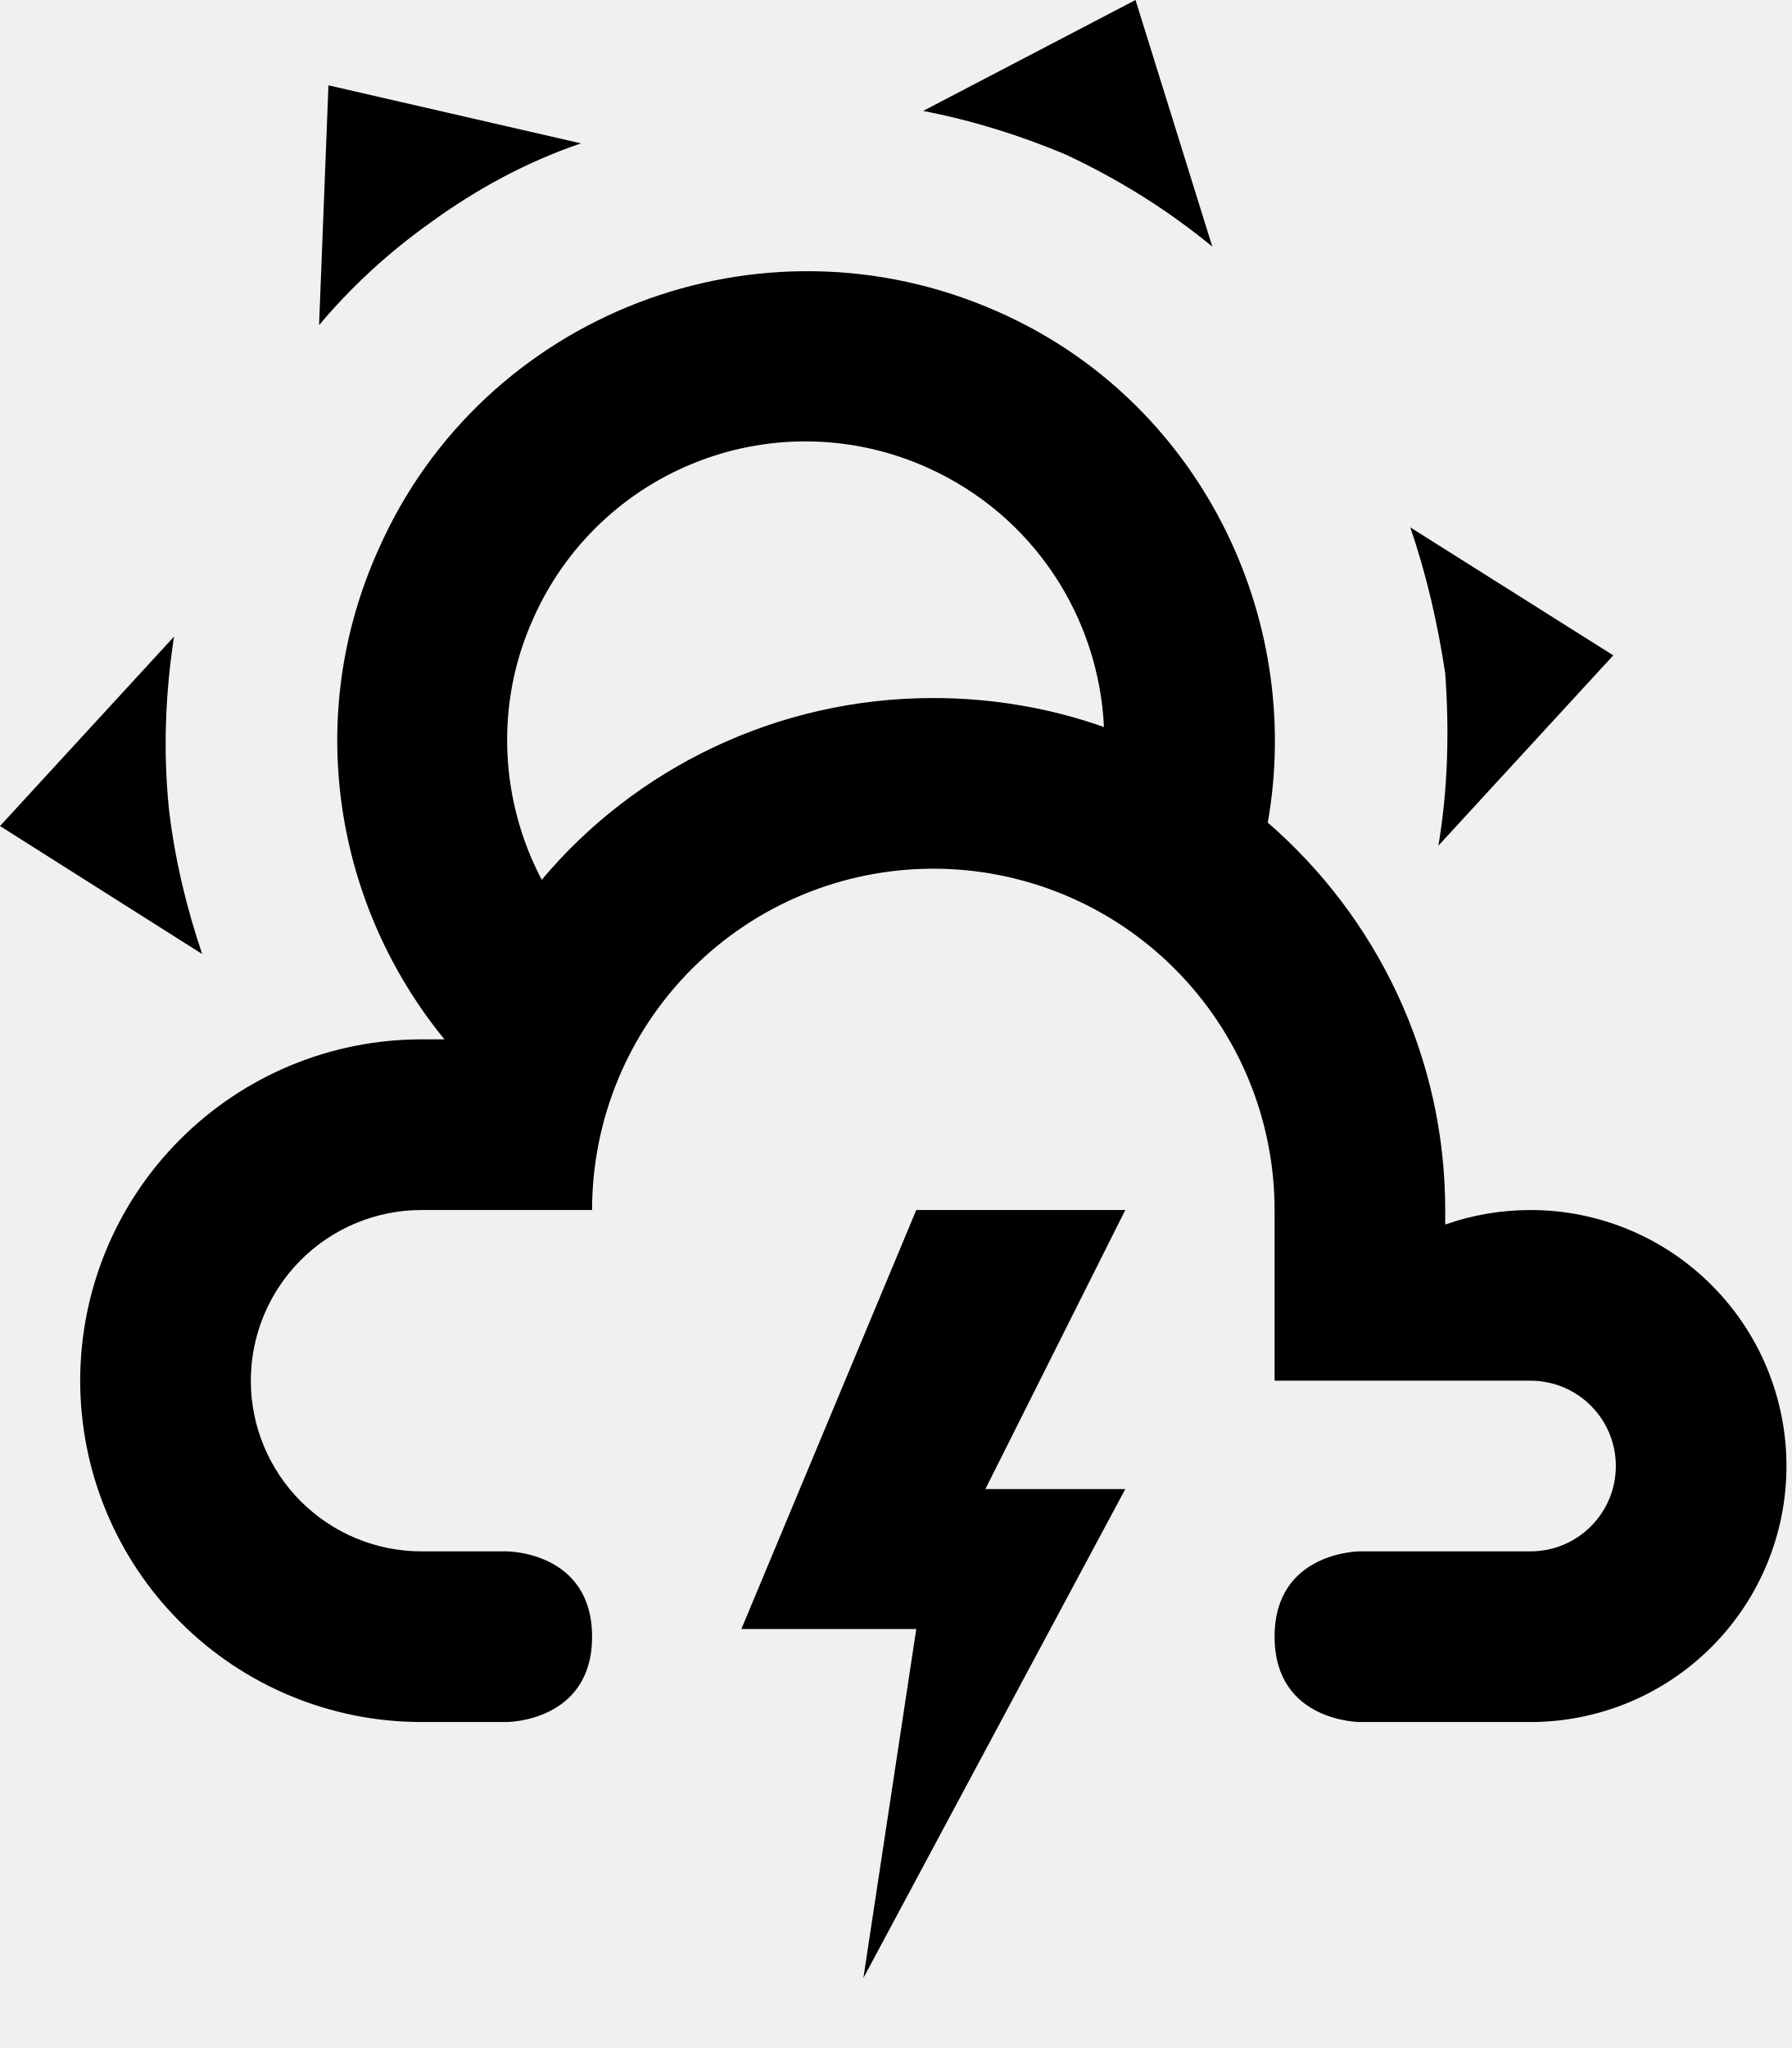
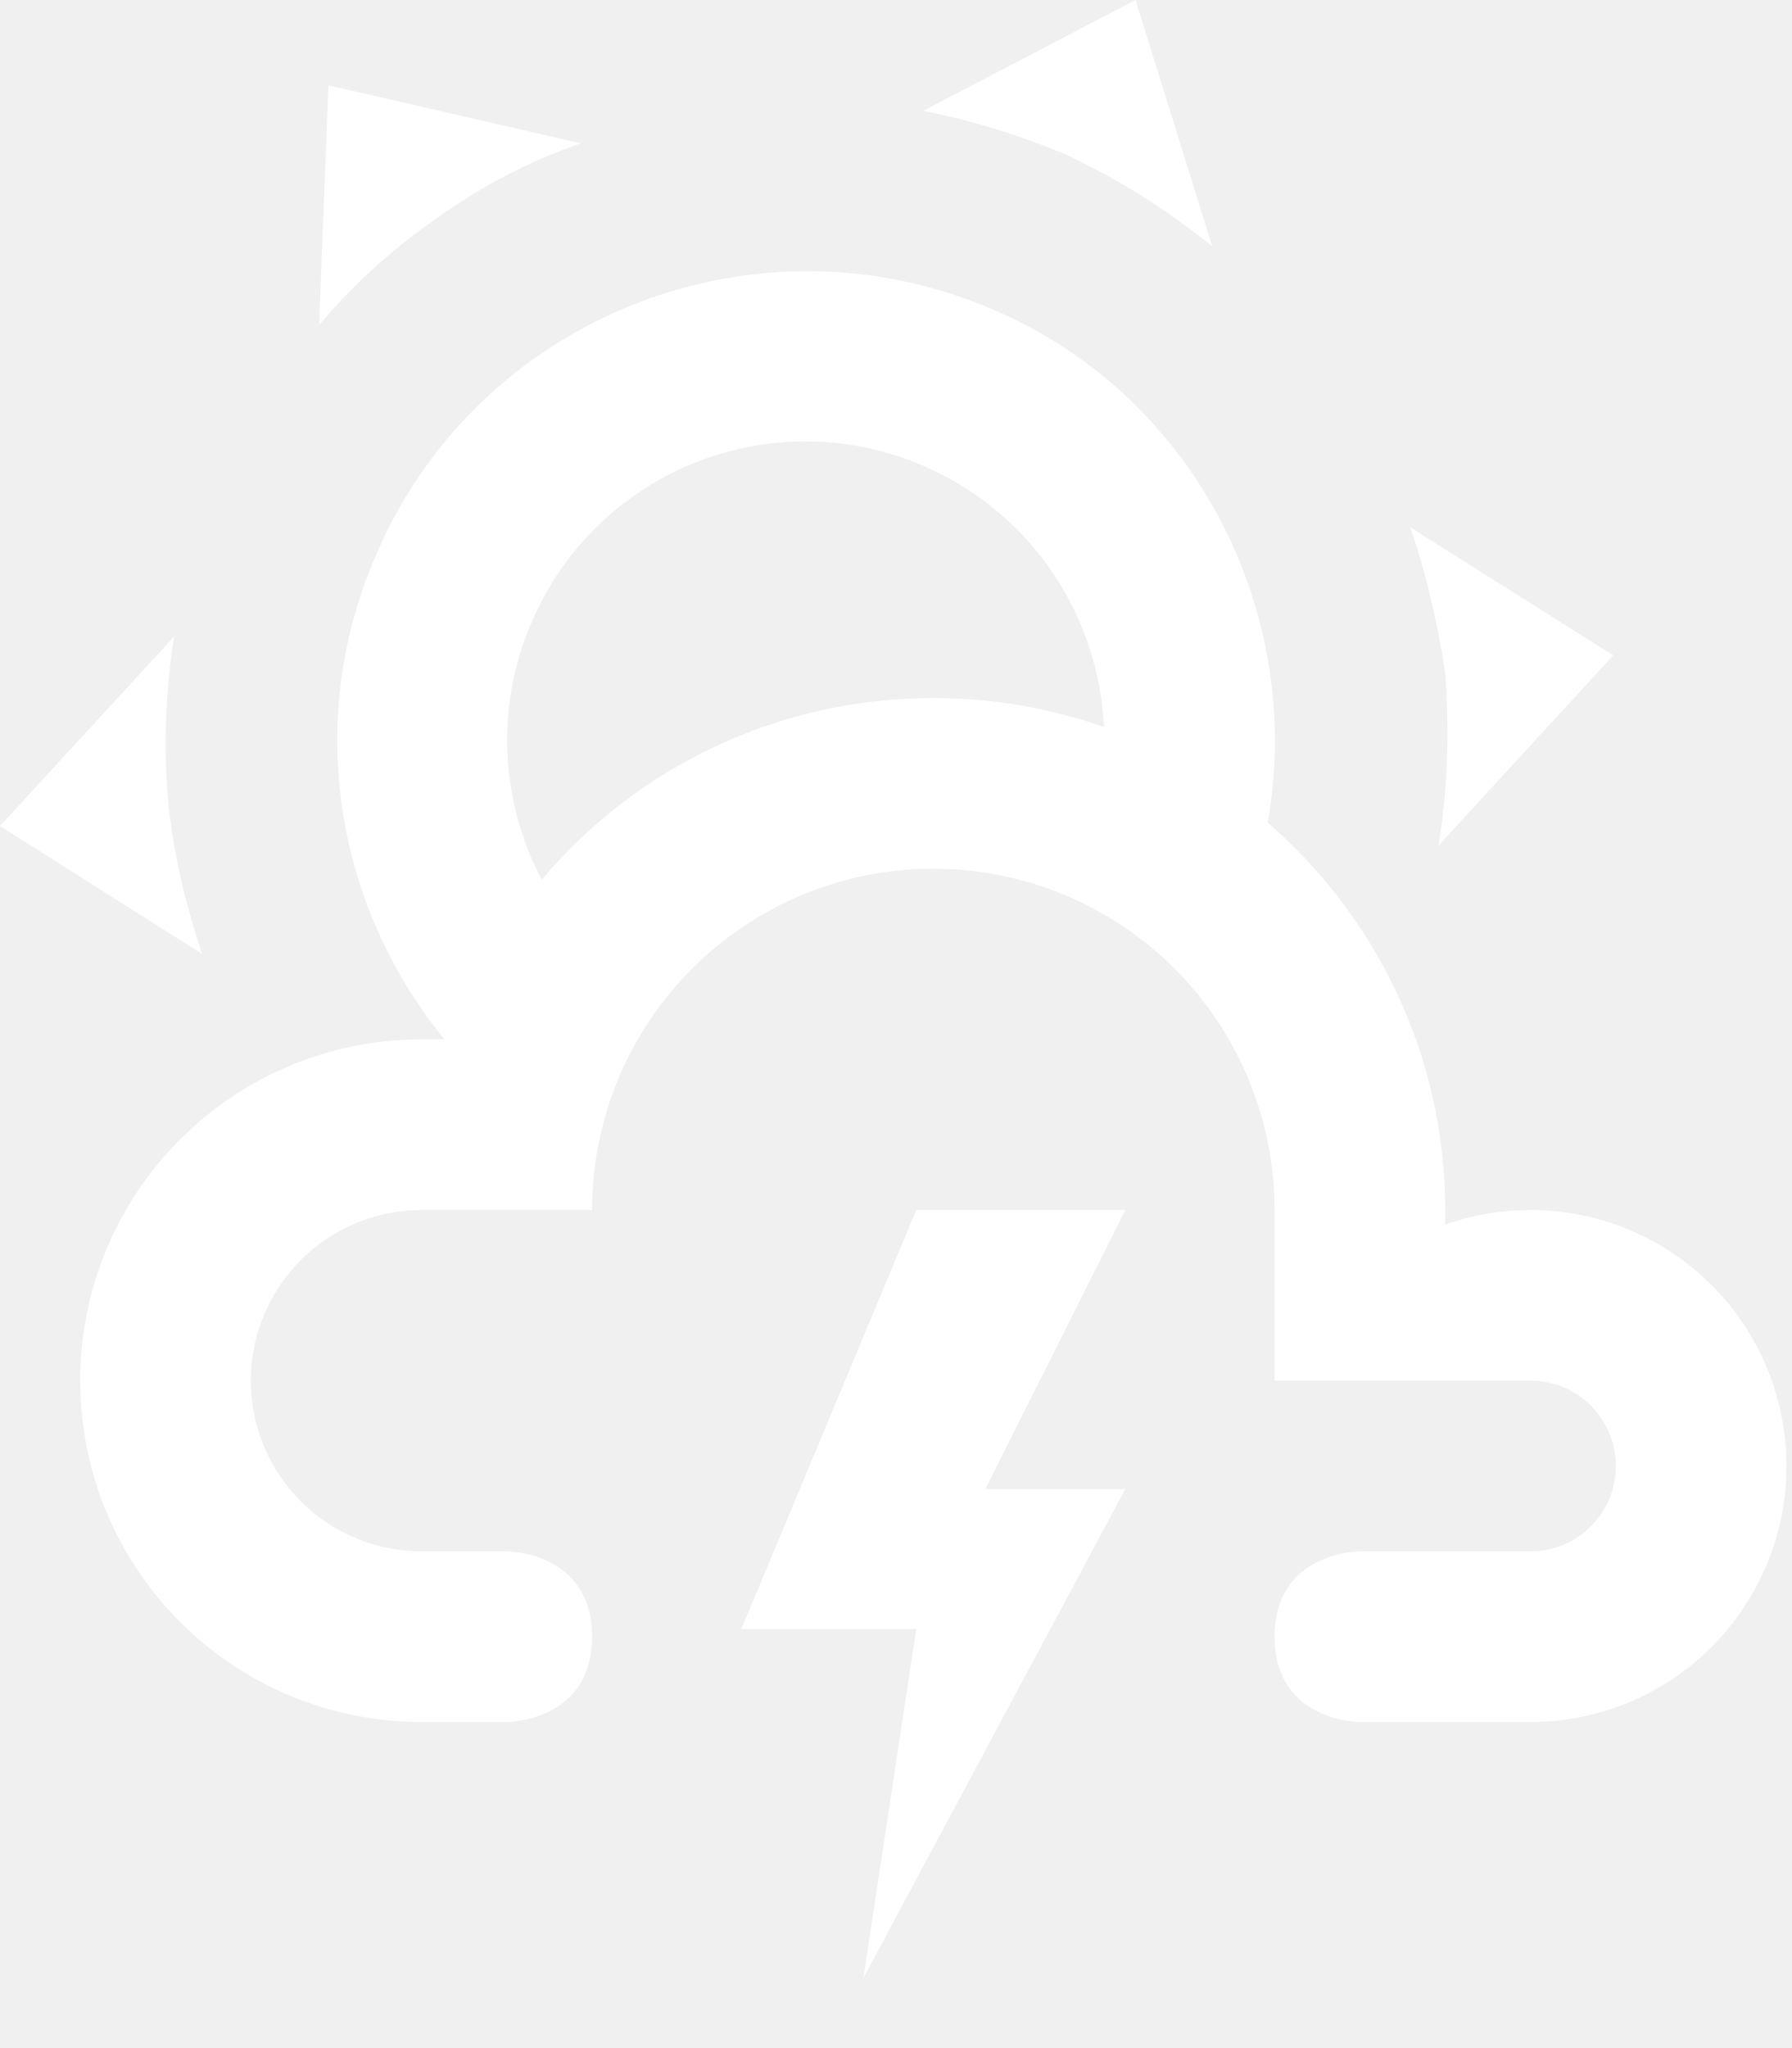
<svg xmlns="http://www.w3.org/2000/svg" width="21" height="24" viewBox="0 0 21 24" fill="none">
-   <path d="M17.94 14.18C17.599 14.18 17.261 14.237 16.94 14.35V14.18C16.94 12.37 16.13 10.74 14.86 9.64C15.29 7.21 14.04 4.68 11.69 3.65C8.91 2.42 5.66 3.68 4.44 6.43C3.54 8.42 3.94 10.63 5.21 12.18H4.94C3.879 12.18 2.862 12.601 2.112 13.352C1.361 14.102 0.94 15.119 0.94 16.18C0.94 17.241 1.361 18.258 2.112 19.008C2.862 19.759 3.879 20.18 4.94 20.18H5.94C5.94 20.18 6.94 20.18 6.94 19.18C6.94 18.18 5.94 18.18 5.94 18.18H4.94C4.41 18.18 3.901 17.969 3.526 17.594C3.151 17.219 2.94 16.71 2.94 16.18C2.94 15.65 3.151 15.141 3.526 14.766C3.901 14.391 4.41 14.18 4.94 14.18H6.94C6.94 13.119 7.361 12.102 8.112 11.352C8.862 10.601 9.879 10.18 10.94 10.18C12.001 10.18 13.018 10.601 13.768 11.352C14.519 12.102 14.94 13.119 14.94 14.18V16.18H17.94C18.205 16.18 18.46 16.285 18.647 16.473C18.835 16.66 18.94 16.915 18.94 17.18C18.94 17.445 18.835 17.7 18.647 17.887C18.46 18.075 18.205 18.18 17.94 18.18H15.94C15.94 18.18 14.94 18.18 14.94 19.18C14.94 20.18 15.94 20.18 15.94 20.18H17.94C18.736 20.18 19.499 19.864 20.061 19.301C20.624 18.739 20.94 17.976 20.94 17.18C20.94 16.384 20.624 15.621 20.061 15.059C19.499 14.496 18.736 14.18 17.94 14.18ZM10.94 8.18C9.1 8.18 7.44 9.01 6.35 10.31C5.87 9.4 5.79 8.27 6.25 7.25C6.436 6.829 6.703 6.45 7.036 6.133C7.37 5.816 7.762 5.568 8.192 5.404C8.621 5.239 9.079 5.161 9.538 5.174C9.998 5.187 10.451 5.291 10.87 5.48C12.12 6.04 12.88 7.24 12.94 8.52C12.32 8.3 11.64 8.18 10.94 8.18ZM12.49 1.81C11.94 1.58 11.39 1.41 10.82 1.3L13.31 0L14.21 2.89C13.7 2.47 13.13 2.11 12.49 1.81ZM5.03 2.62C4.54 2.97 4.11 3.37 3.74 3.81L3.85 1L6.81 1.68C6.19 1.89 5.59 2.21 5.03 2.62ZM16.94 7.89C16.85 7.3 16.72 6.73 16.53 6.18L18.91 7.68L16.86 9.91C16.97 9.26 16.99 8.58 16.94 7.89ZM1.98 9.48C2.05 10.08 2.19 10.65 2.37 11.18L0 9.68L2.04 7.46C1.94 8.11 1.91 8.79 1.98 9.48ZM10.74 14.18H13.19L11.55 17.45H13.19L10.12 23.18L10.74 19.09H8.69" fill="black" />
+   <path d="M17.94 14.18C17.599 14.18 17.261 14.237 16.94 14.35V14.18C16.94 12.37 16.13 10.74 14.86 9.64C15.29 7.21 14.04 4.68 11.69 3.65C8.91 2.42 5.66 3.68 4.44 6.43C3.54 8.42 3.94 10.63 5.21 12.18H4.94C3.879 12.18 2.862 12.601 2.112 13.352C1.361 14.102 0.94 15.119 0.94 16.18C0.94 17.241 1.361 18.258 2.112 19.008C2.862 19.759 3.879 20.18 4.94 20.18H5.94C5.94 20.18 6.94 20.18 6.94 19.18C6.94 18.18 5.94 18.18 5.94 18.18H4.94C4.41 18.18 3.901 17.969 3.526 17.594C3.151 17.219 2.94 16.71 2.94 16.18C2.94 15.65 3.151 15.141 3.526 14.766C3.901 14.391 4.41 14.18 4.94 14.18H6.94C6.94 13.119 7.361 12.102 8.112 11.352C8.862 10.601 9.879 10.18 10.94 10.18C12.001 10.18 13.018 10.601 13.768 11.352C14.519 12.102 14.94 13.119 14.94 14.18V16.18H17.94C18.205 16.18 18.46 16.285 18.647 16.473C18.835 16.66 18.94 16.915 18.94 17.18C18.94 17.445 18.835 17.7 18.647 17.887C18.46 18.075 18.205 18.18 17.94 18.18H15.94C15.94 18.18 14.94 18.18 14.94 19.18C14.94 20.18 15.94 20.18 15.94 20.18H17.94C18.736 20.18 19.499 19.864 20.061 19.301C20.624 18.739 20.94 17.976 20.94 17.18C20.94 16.384 20.624 15.621 20.061 15.059C19.499 14.496 18.736 14.18 17.94 14.18ZM10.94 8.18C9.1 8.18 7.44 9.01 6.35 10.31C5.87 9.4 5.79 8.27 6.25 7.25C6.436 6.829 6.703 6.45 7.036 6.133C7.37 5.816 7.762 5.568 8.192 5.404C8.621 5.239 9.079 5.161 9.538 5.174C9.998 5.187 10.451 5.291 10.87 5.48C12.12 6.04 12.88 7.24 12.94 8.52C12.32 8.3 11.64 8.18 10.94 8.18ZM12.49 1.81C11.94 1.58 11.39 1.41 10.82 1.3L13.31 0L14.21 2.89C13.7 2.47 13.13 2.11 12.49 1.81ZM5.03 2.62C4.54 2.97 4.11 3.37 3.74 3.81L3.85 1L6.81 1.68C6.19 1.89 5.59 2.21 5.03 2.62ZM16.94 7.89C16.85 7.3 16.72 6.73 16.53 6.18L18.91 7.68L16.86 9.91C16.97 9.26 16.99 8.58 16.94 7.89ZM1.98 9.48C2.05 10.08 2.19 10.65 2.37 11.18L0 9.68L2.04 7.46C1.94 8.11 1.91 8.79 1.98 9.48ZM10.74 14.18H13.19L11.55 17.45H13.19L10.12 23.18L10.74 19.09H8.69" fill="#FFFFFF" />
</svg>
